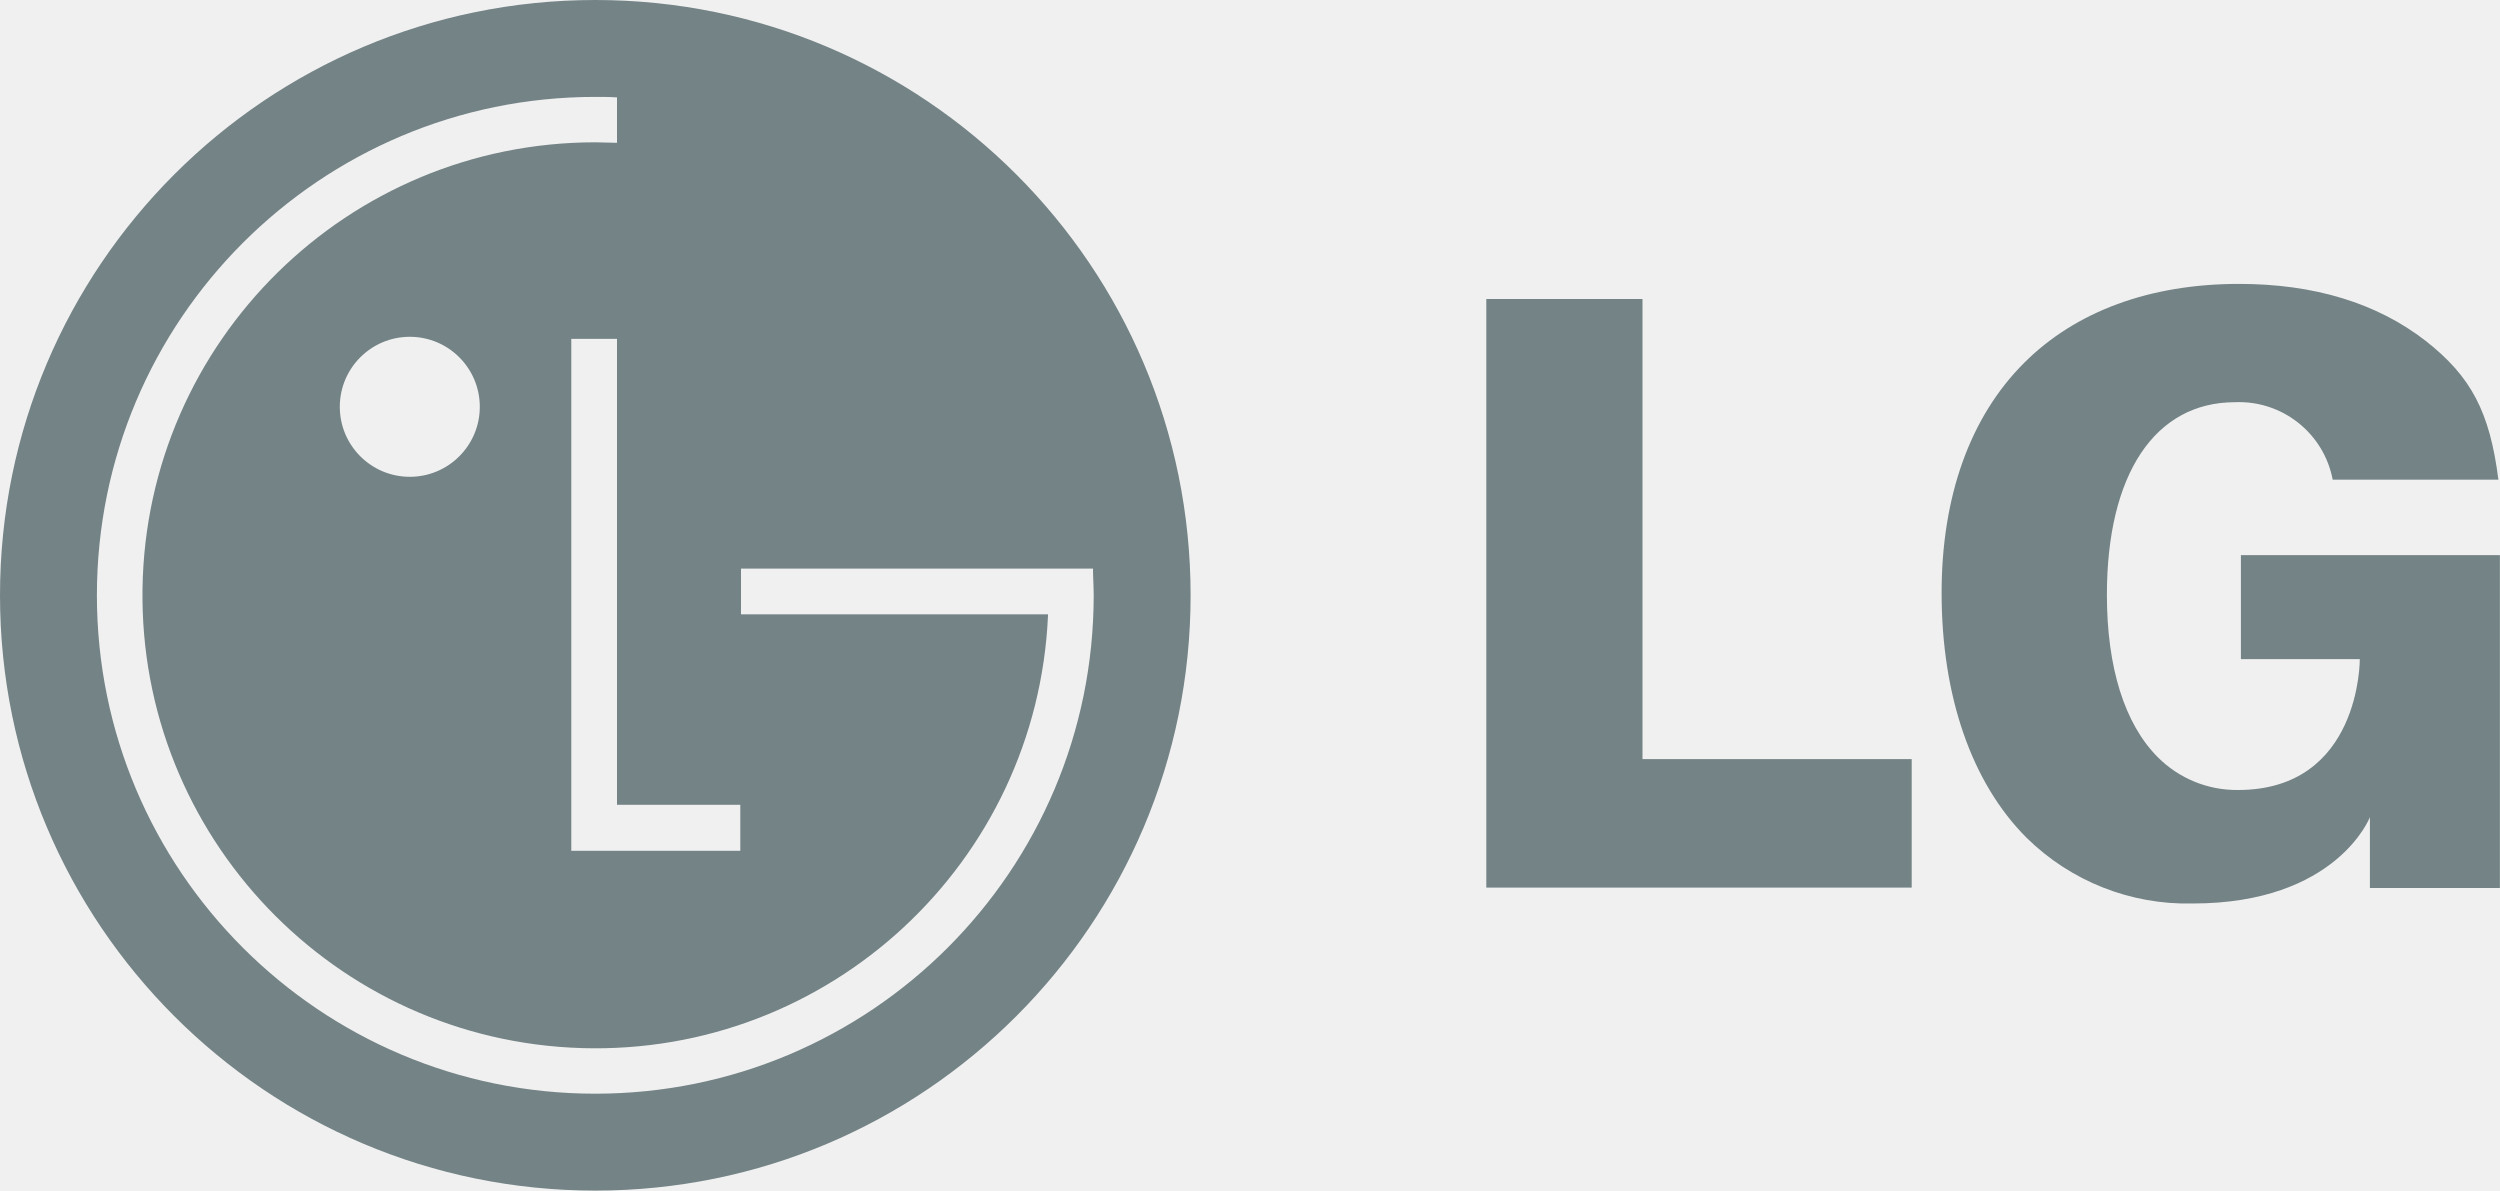
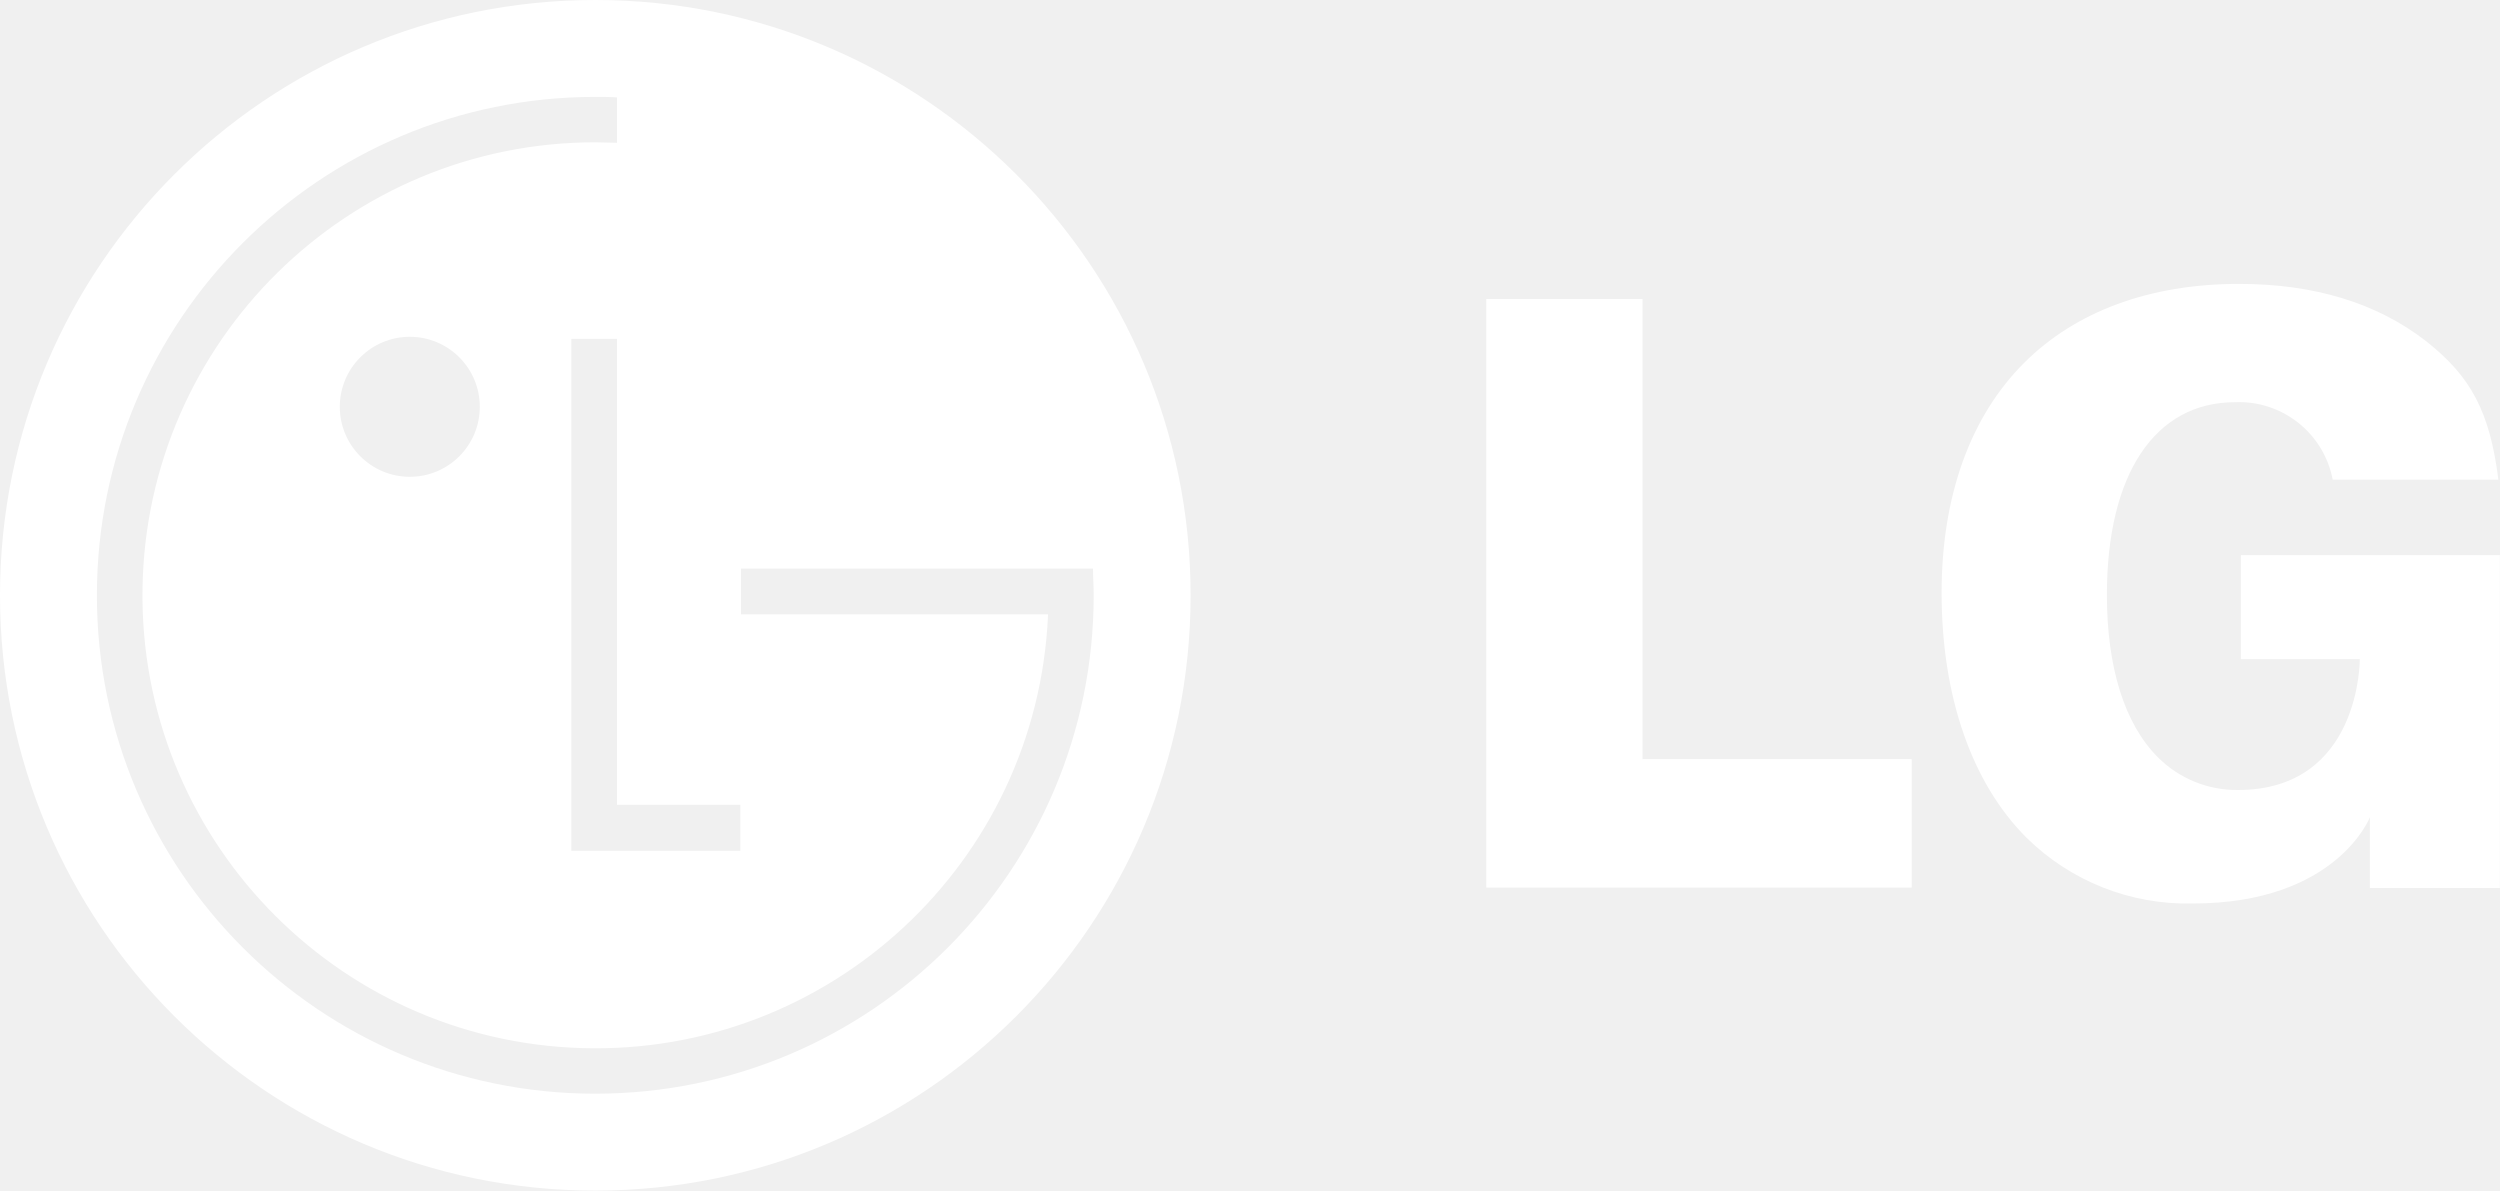
<svg xmlns="http://www.w3.org/2000/svg" id="Capa_1" data-name="Capa 1" viewBox="0 0 250 119.07">
  <defs>
-     <style>.cls-1{fill:#748386;fill-rule:evenodd;}</style>
+     <style>.cls-1{fill:#fff;fill-rule:evenodd;}</style>
  </defs>
  <path class="cls-1" d="M76.55,4.92a59.53,59.53,0,1,0,59.53,59.53A59.53,59.53,0,0,0,76.55,4.92ZM91.05,85.4V90H78.72v0H74.15V38.81h4.57V85.4Zm-14.5,28.89a49.84,49.84,0,0,1,0-99.68c.73,0,1.45,0,2.17.05V19.2c-.72,0-1.44-.05-2.16-.05a45.3,45.3,0,1,0,45.26,47.34v-.14H91.12V61.78h35.2c0,.89.07,1.77.07,2.67A49.85,49.85,0,0,1,76.55,114.29ZM65,45.6a7,7,0,1,1-7-7A7,7,0,0,1,65,45.6Z" transform="translate(-17.02 -4.92)" />
  <polygon class="cls-1" points="148.63 88.76 191.17 88.76 191.17 75.91 165.49 75.91 164.25 75.91 164.25 74.67 164.25 29.9 148.63 29.9 148.63 88.76 148.63 88.76" />
  <path class="cls-1" d="M259.58,39c-4.88-3.78-11.15-5.69-18.65-5.69-8.9,0-16.33,2.73-21.5,7.9-5.4,5.39-8.25,13.35-8.25,23,0,10.31,3,19,8.5,24.49a22.89,22.89,0,0,0,16.6,6.57c14.41,0,17.73-8.63,17.73-8.63v7.08h13V60.43h-25.9v10.4H253s.11,13.09-12.19,13.09a11.14,11.14,0,0,1-8-3.27c-3.34-3.34-5.1-9-5.1-16.24,0-12.07,4.79-19.27,12.82-19.27a9.54,9.54,0,0,1,9.76,7.75h16.57C266,46.1,264.13,42.57,259.58,39Z" transform="translate(-17.02 -4.92)" />
</svg>
